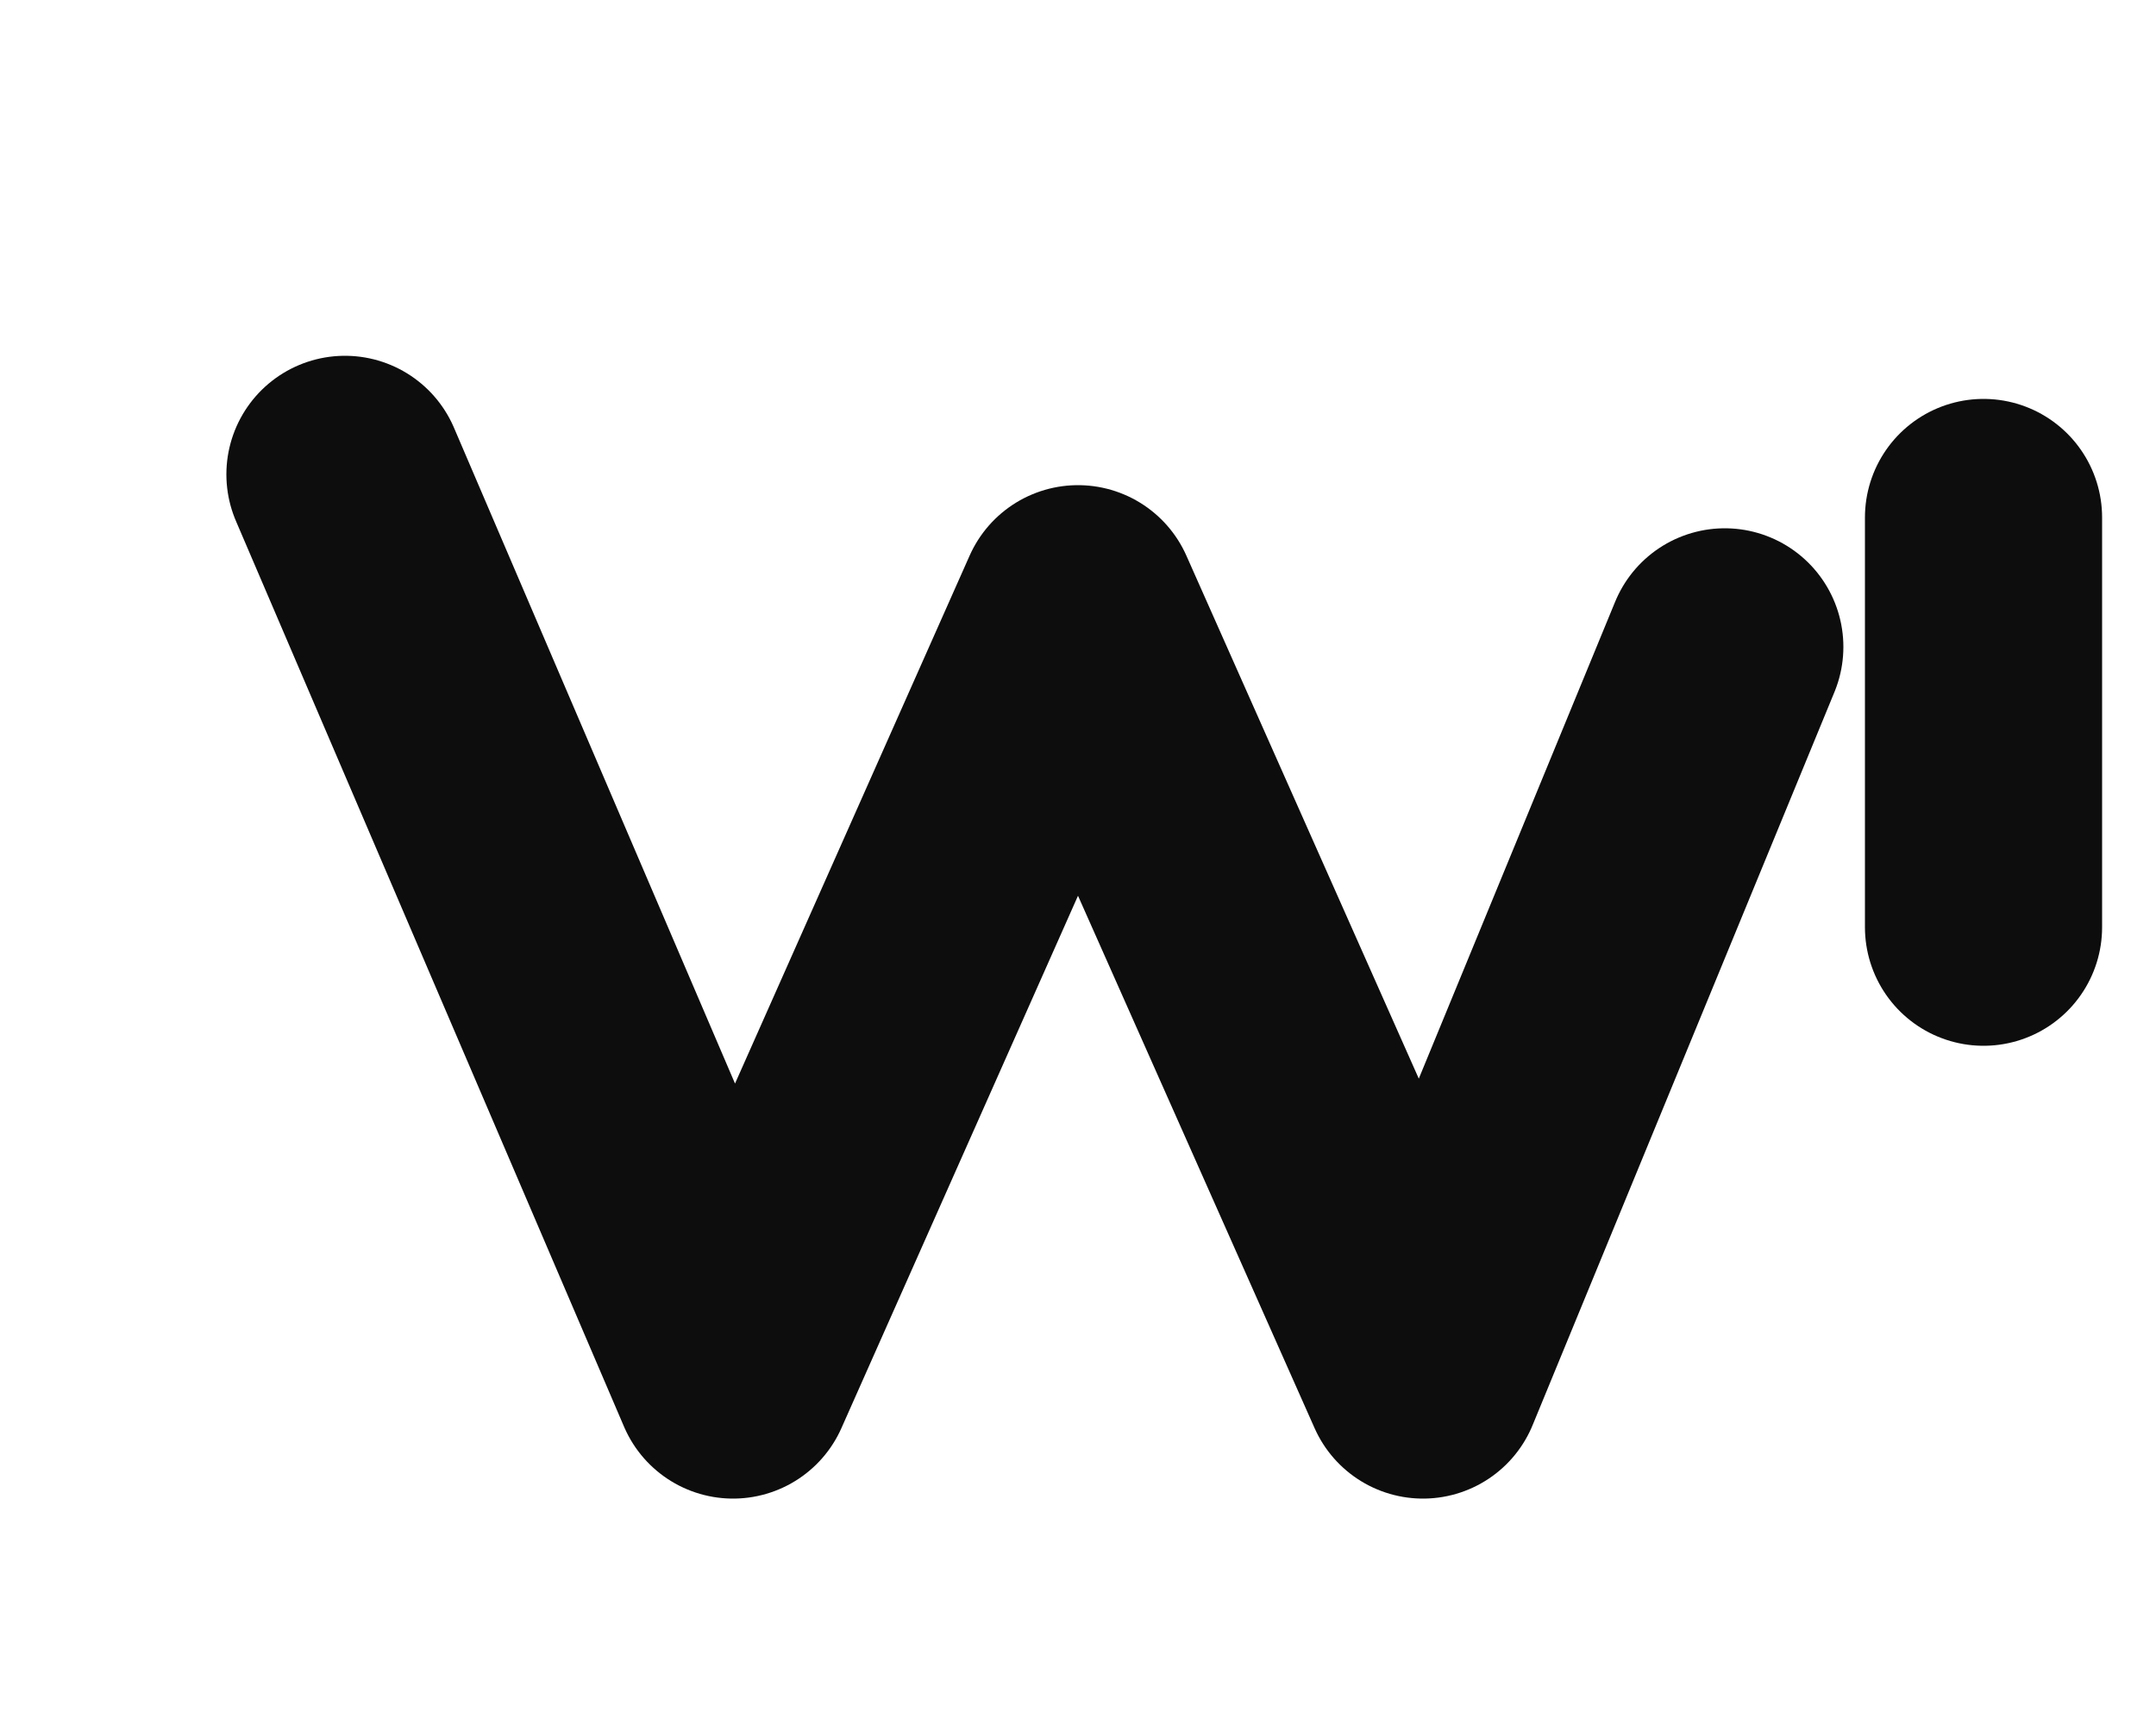
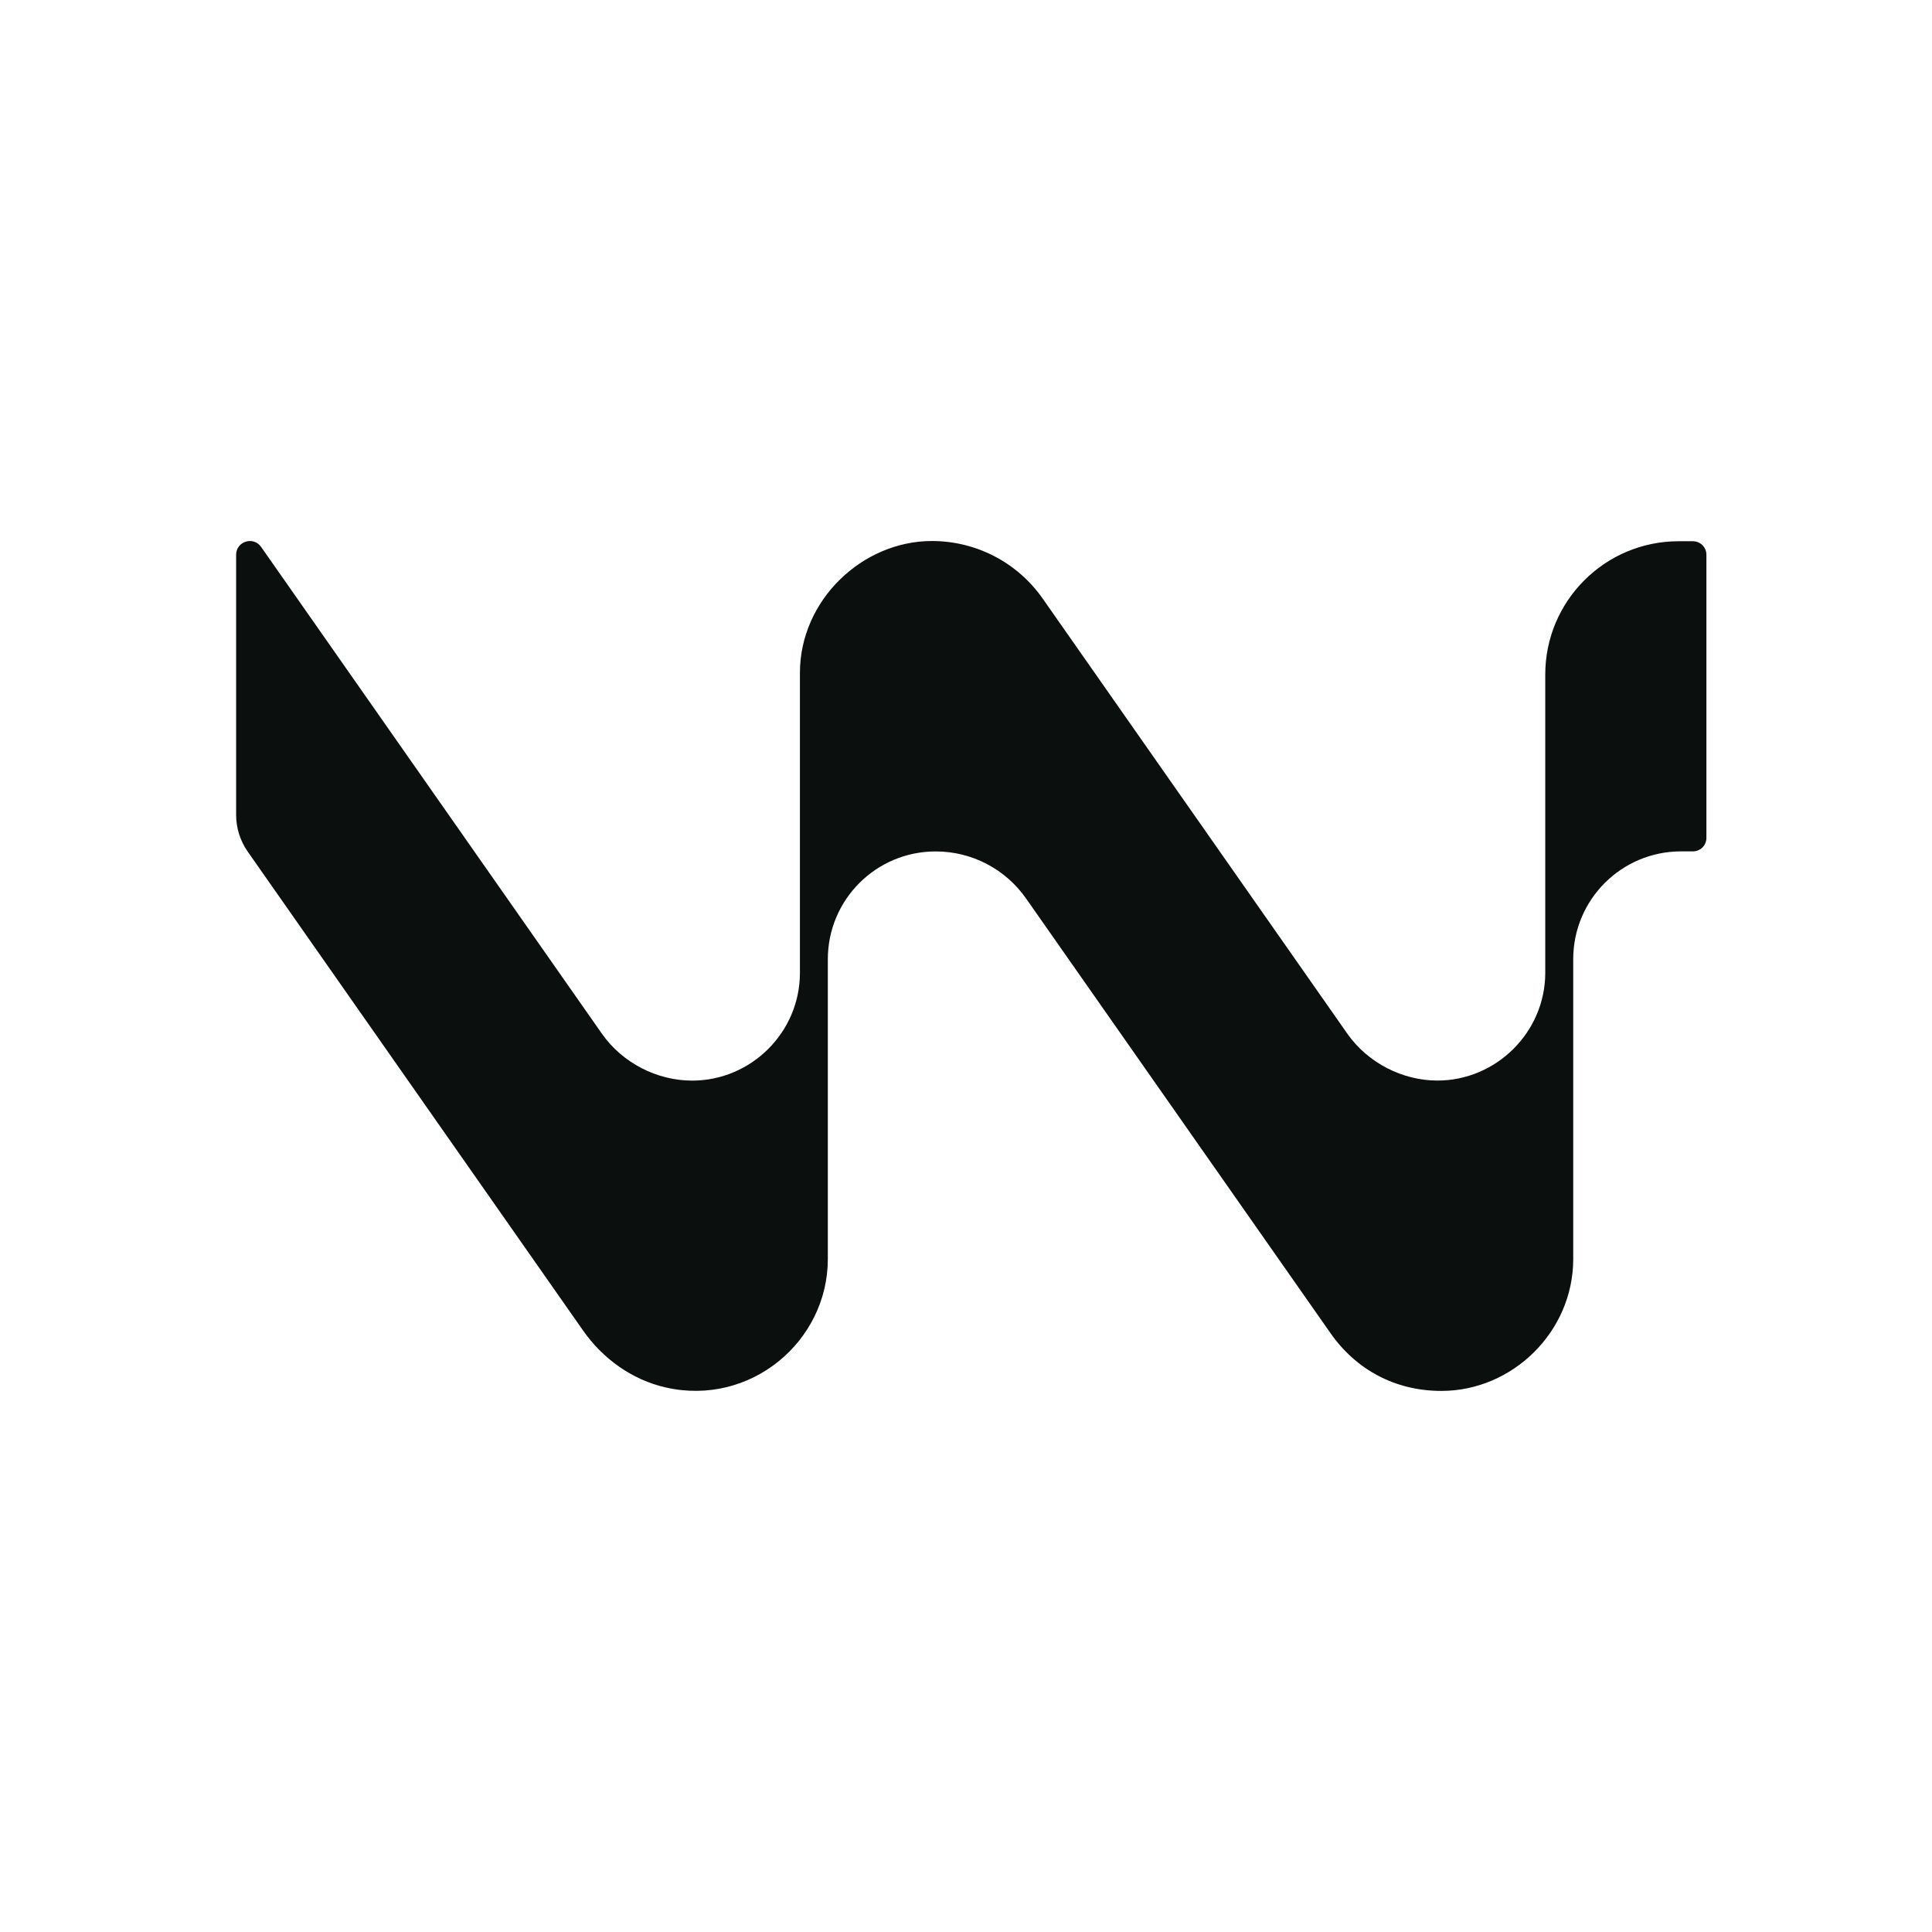
- <svg xmlns="http://www.w3.org/2000/svg" viewBox="0 0 100 80" width="100" height="80">
-   <g fill="none" stroke="#0d0d0d" stroke-width="11" stroke-linecap="round" stroke-linejoin="round">
-     <path d="M16 22 34 64 50 28 66 64 80 30" />
-     <path d="M92 24 92 43" />
-   </g>
+ <svg xmlns="http://www.w3.org/2000/svg" width="1024" height="1024" viewBox="0 0 1024 1024" fill="none">
+   <path d="M897.246 286.869H889.819C850.735 286.808 819.017 318.46 819.017 357.539V515.589C819.017 547.15 792.93 572.716 761.882 572.716C743.436 572.716 725.02 563.433 714.093 547.85L552.673 317.304C539.28 298.16 517.486 286.747 493.895 286.747C457.094 286.747 423.976 318.034 423.976 356.657V515.619C423.976 547.181 398.103 572.746 366.842 572.746C348.335 572.746 329.949 563.463 319.021 547.881L138.395 289.882C134.316 284.038 125.154 286.93 125.154 294.052V431.892C125.154 438.862 127.285 445.619 131.272 451.34L309.037 705.2C319.539 720.204 335.033 731.344 352.9 735.392C397.616 745.557 438.77 711.135 438.77 667.278V508.406C438.77 476.845 464.339 451.279 495.904 451.279H495.995C515.02 451.279 532.857 460.562 543.785 476.145L705.235 706.661C718.659 725.835 739.327 737.218 763.983 737.218C801.606 737.218 833.841 705.9 833.841 667.308V508.376C833.841 476.815 859.41 451.249 890.975 451.249H897.276C901.233 451.249 904.43 448.053 904.43 444.097V294.021C904.43 290.065 901.233 286.869 897.276 286.869H897.246Z" fill="#0B100F" />
</svg>
